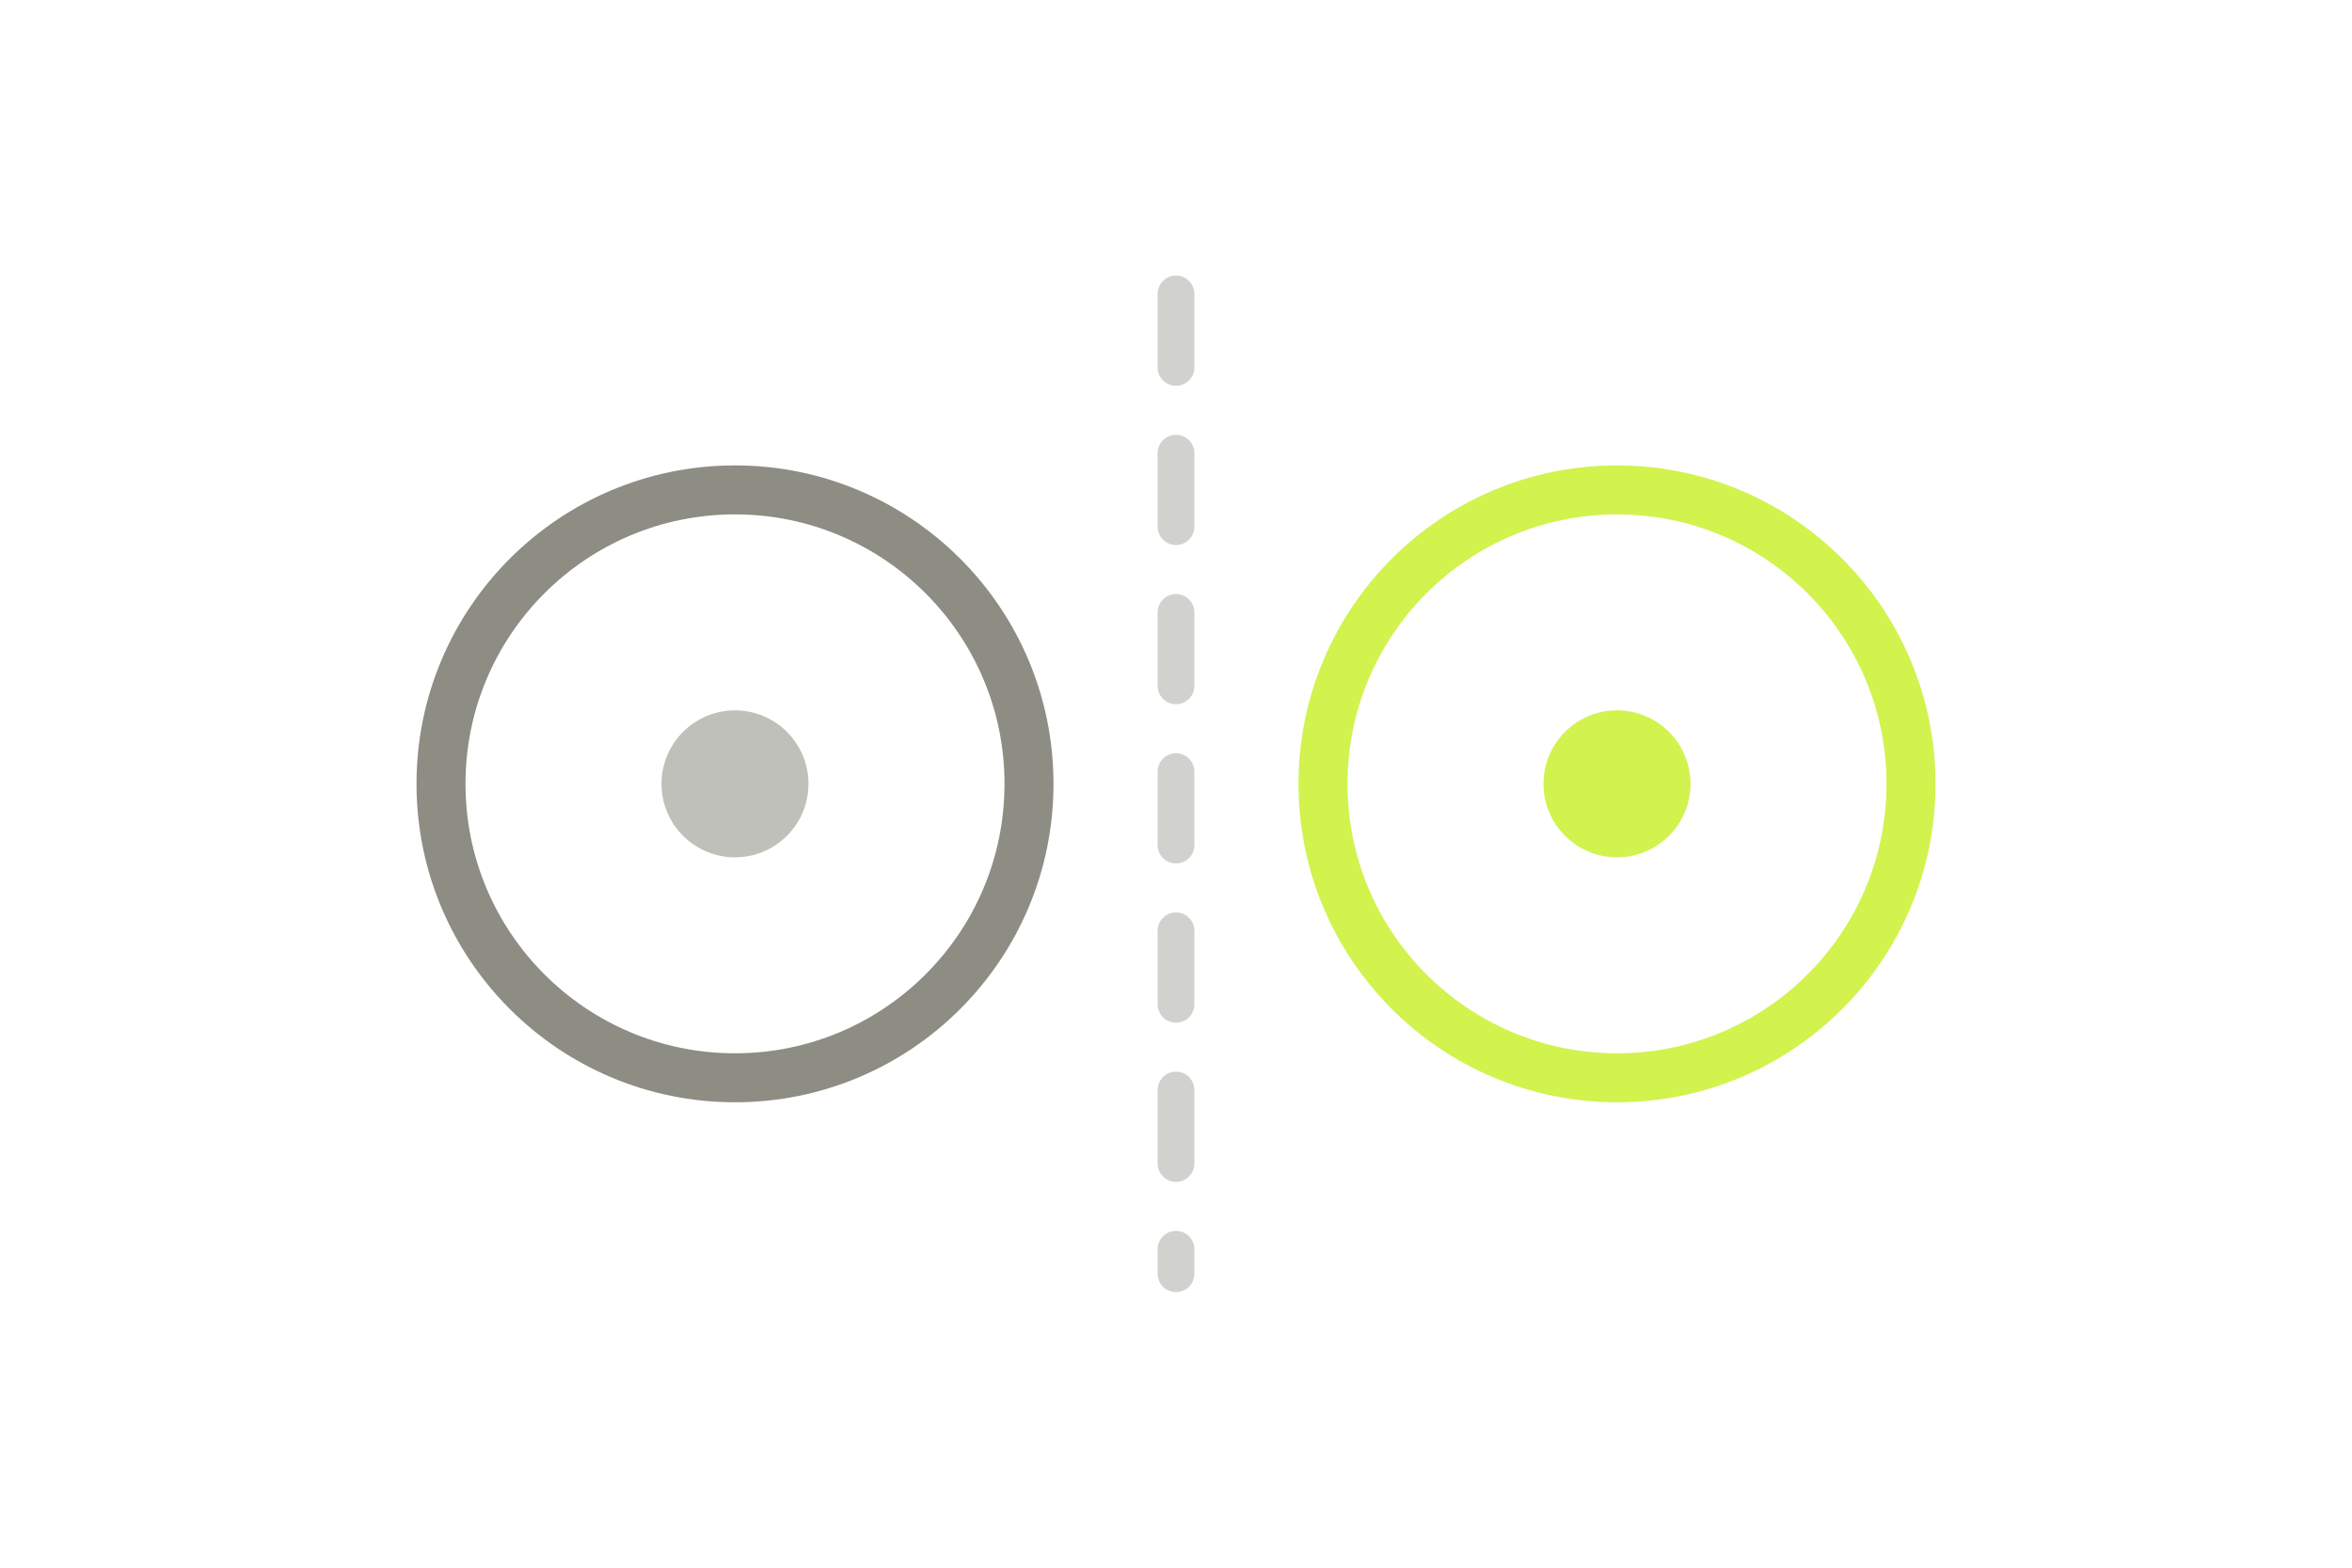
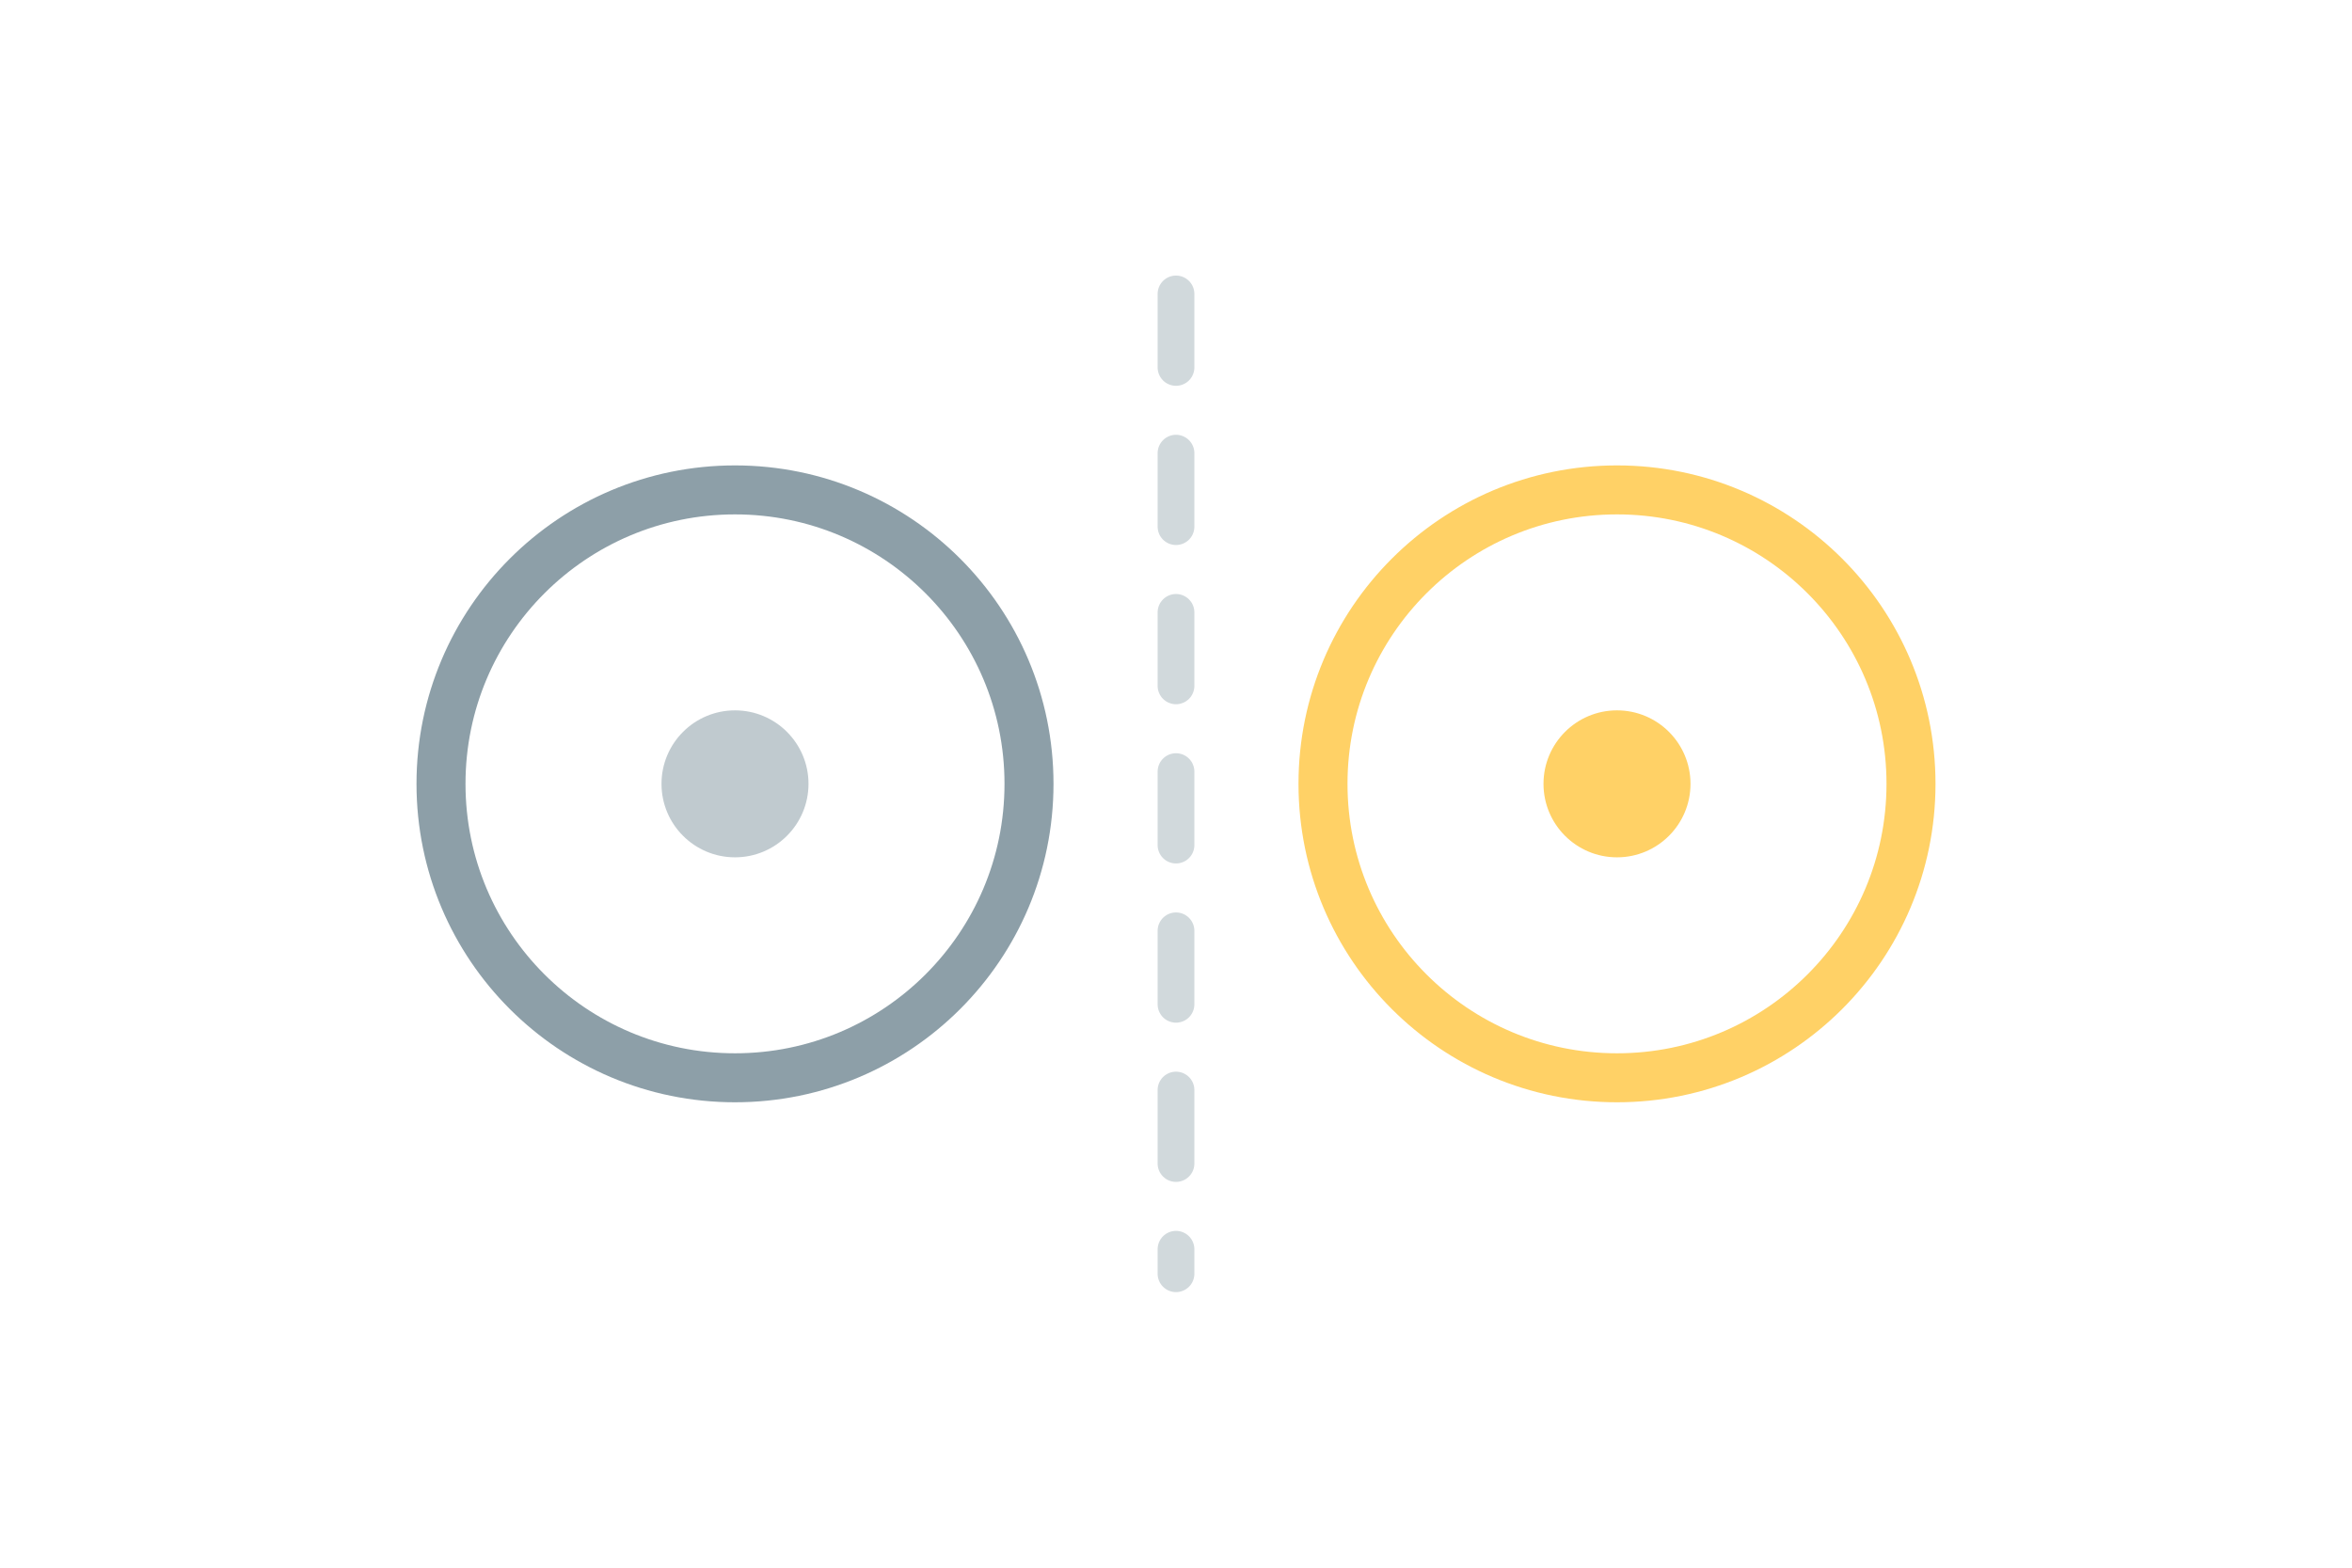
<svg xmlns="http://www.w3.org/2000/svg" viewBox="0 0 96 64" width="96" height="64" fill="none" stroke-linecap="round" stroke-linejoin="round">
-   <line x1="48" y1="12" x2="48" y2="52" stroke="#8d8d84" stroke-width="1.5" stroke-dasharray="3 3.5" opacity=".4" />
-   <circle cx="30" cy="32" r="12" stroke="#8d8d84" stroke-width="2" />
-   <circle cx="30" cy="32" r="3" fill="#8d8d84" stroke="none" opacity=".55" />
-   <circle cx="66" cy="32" r="12" stroke="#d2f24e" stroke-width="2" />
-   <circle cx="66" cy="32" r="3" fill="#d2f24e" stroke="none" />
+   <line x1="48" y1="12" x2="48" y2="52" stroke="#8d9fa8" stroke-width="1.5" stroke-dasharray="3 3.5" opacity=".4" />
+   <circle cx="30" cy="32" r="12" stroke="#8d9fa8" stroke-width="2" />
+   <circle cx="30" cy="32" r="3" fill="#8d9fa8" stroke="none" opacity=".55" />
+   <circle cx="66" cy="32" r="12" stroke="#ffd166" stroke-width="2" />
+   <circle cx="66" cy="32" r="3" fill="#ffd166" stroke="none" />
</svg>
